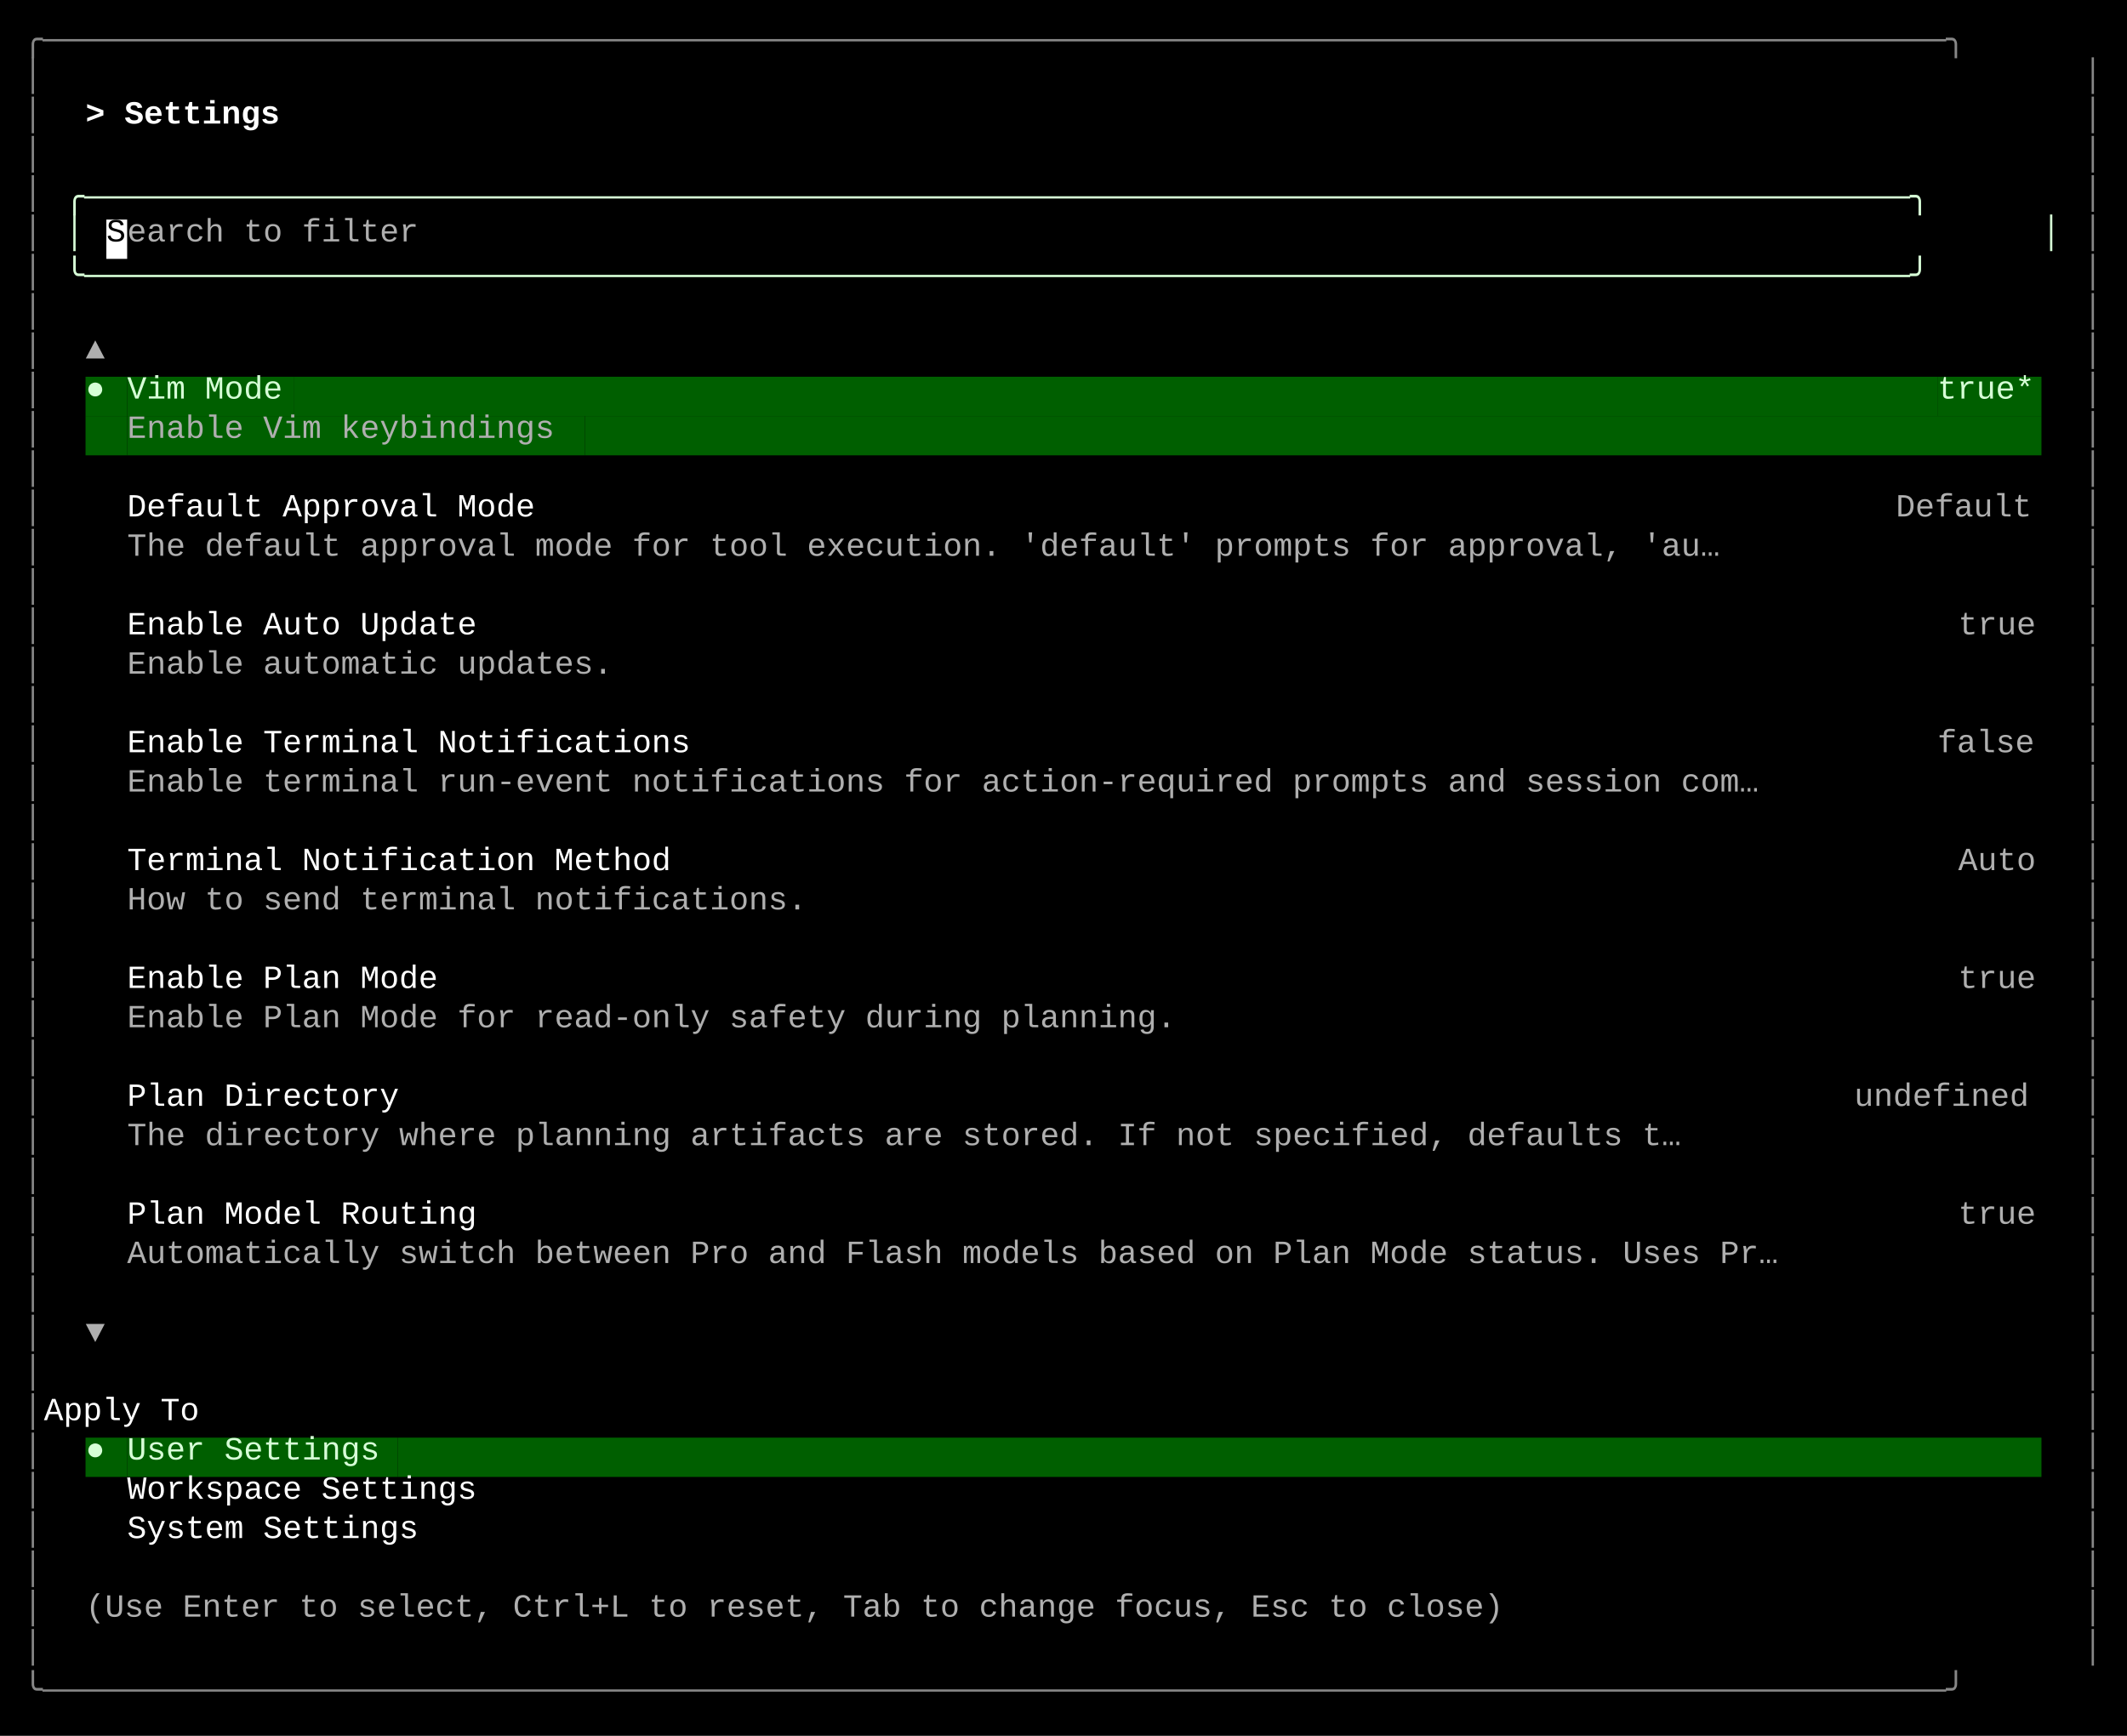
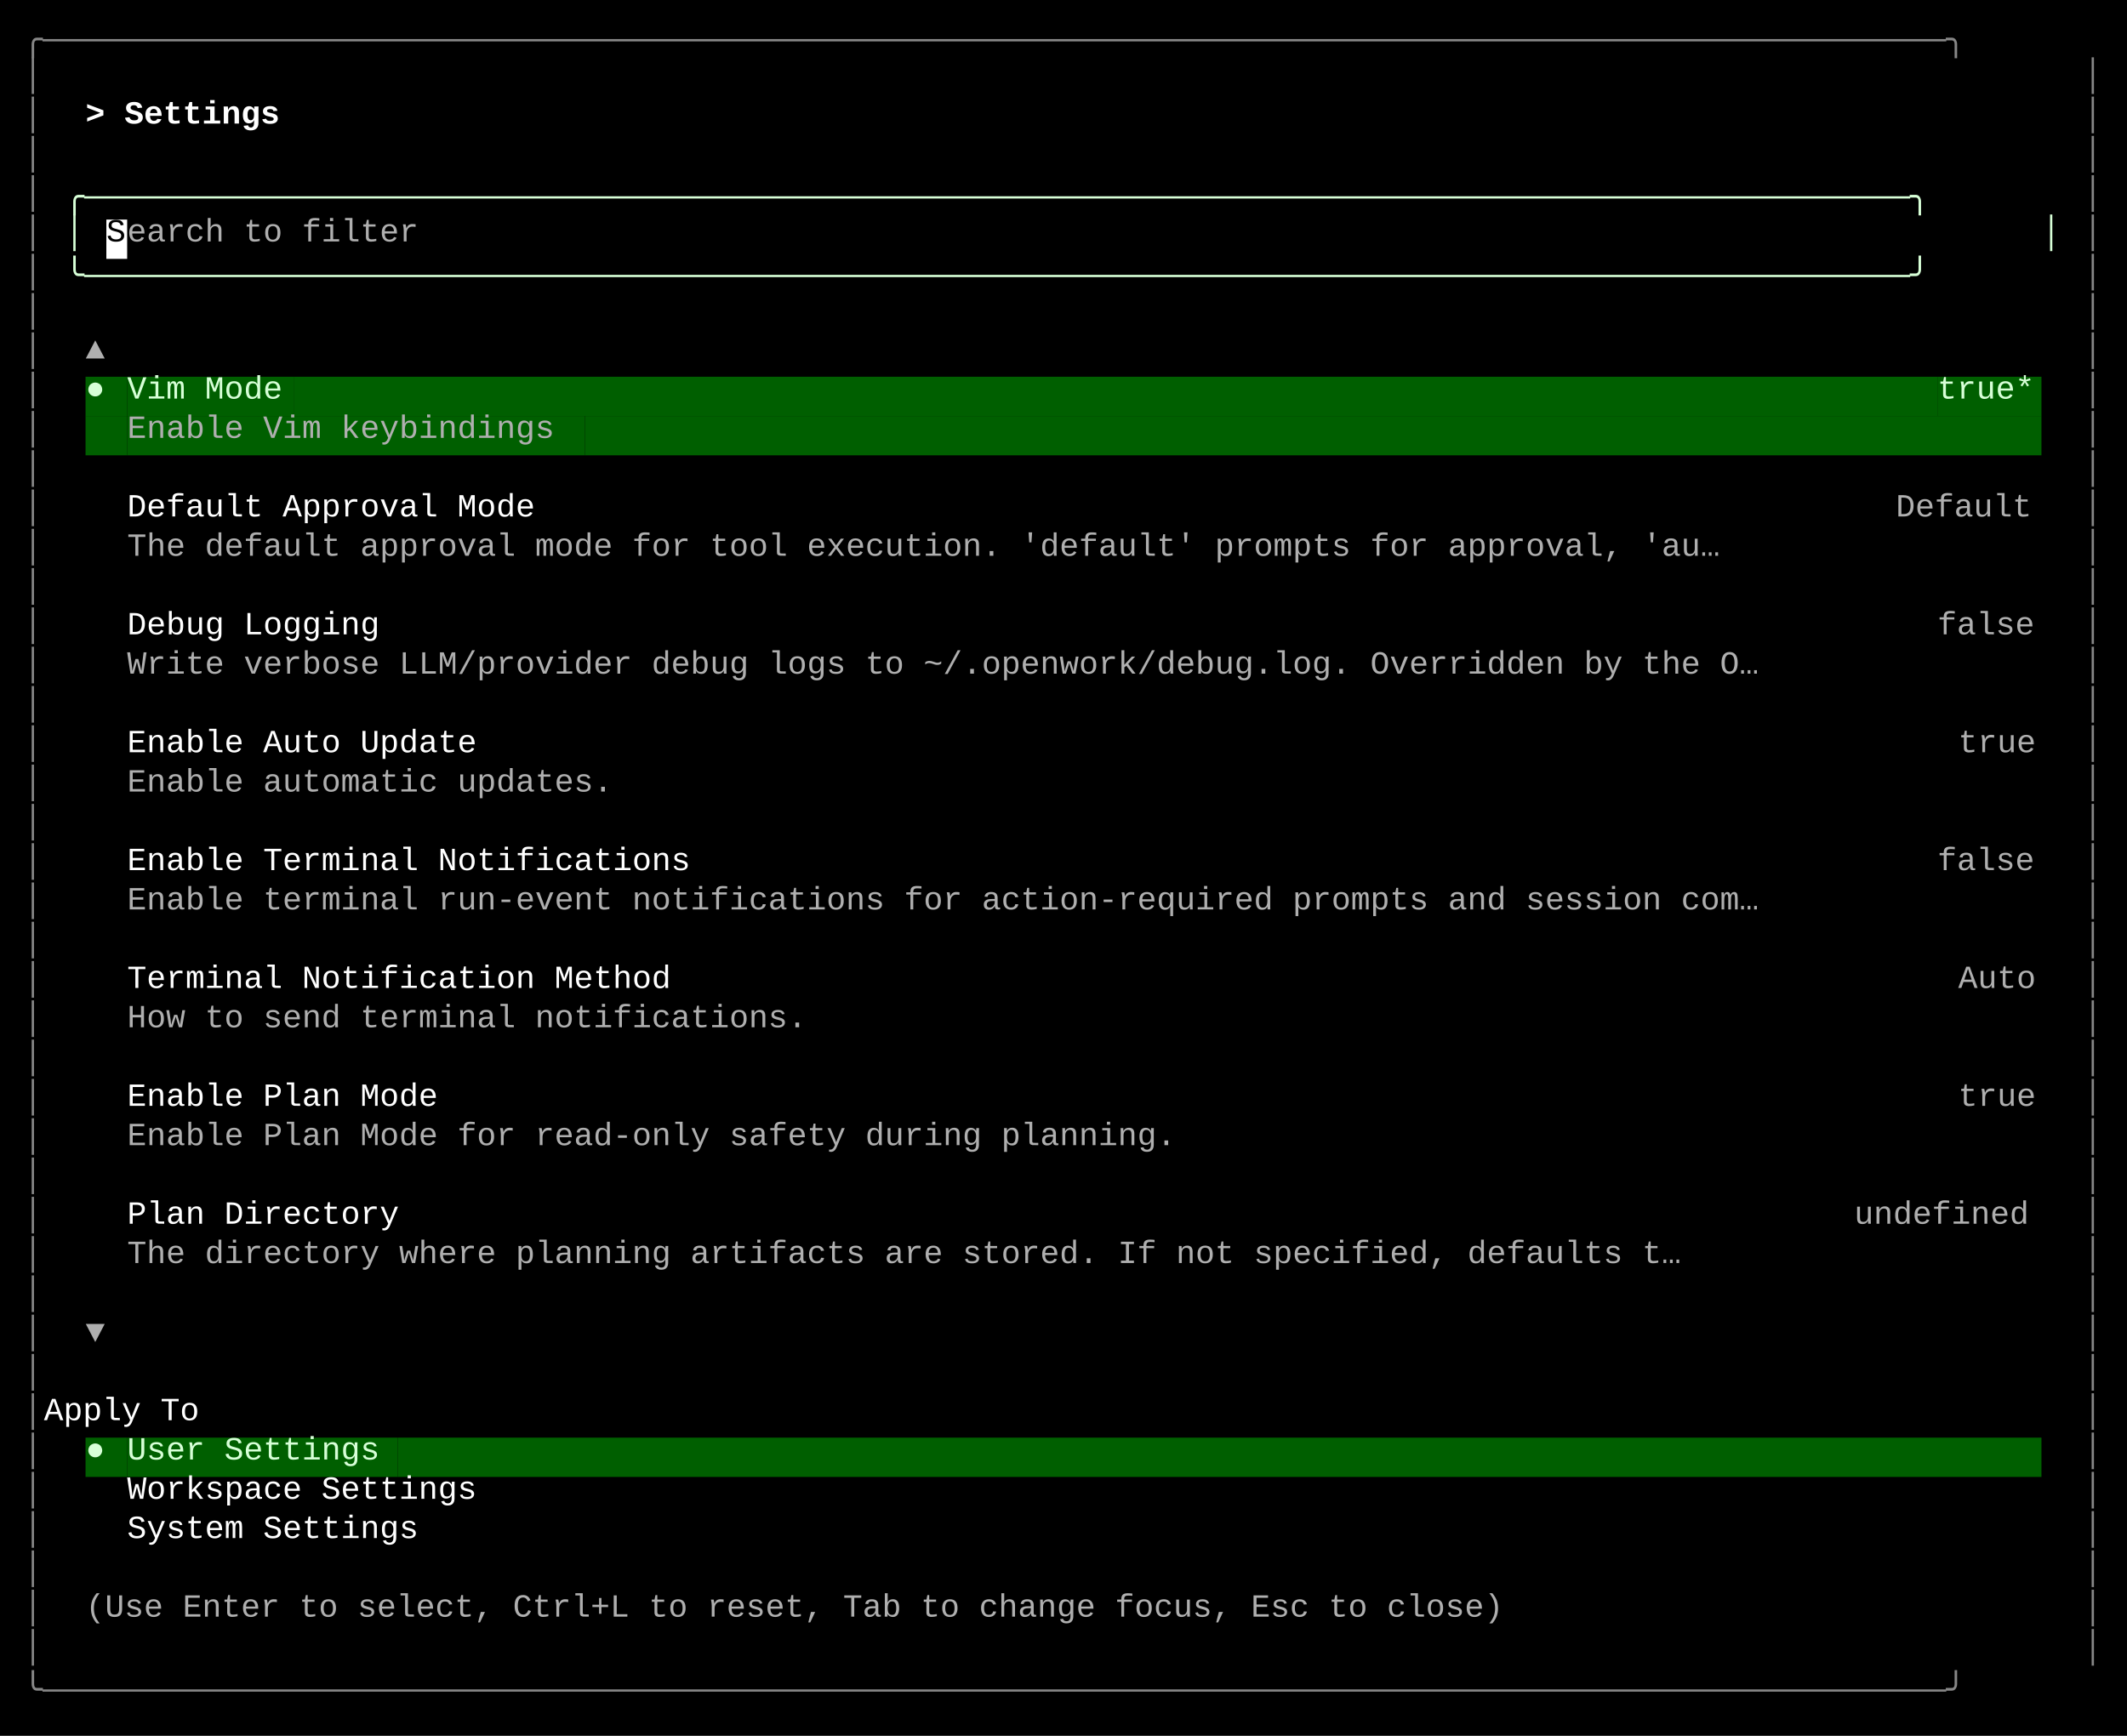
<svg xmlns="http://www.w3.org/2000/svg" width="920" height="751" viewBox="0 0 920 751">
  <style>
    text { font-family: Consolas, "Courier New", monospace; font-size: 14px; dominant-baseline: text-before-edge; white-space: pre; }
  </style>
  <rect width="920" height="751" fill="#000000" />
  <g transform="translate(10, 10)">
    <text x="0" y="2" fill="#878787" textLength="900" lengthAdjust="spacingAndGlyphs">╭──────────────────────────────────────────────────────────────────────────────────────────────────╮</text>
    <text x="0" y="19" fill="#878787" textLength="9" lengthAdjust="spacingAndGlyphs">│</text>
    <text x="891" y="19" fill="#878787" textLength="9" lengthAdjust="spacingAndGlyphs">│</text>
    <text x="0" y="36" fill="#878787" textLength="9" lengthAdjust="spacingAndGlyphs">│</text>
    <text x="27" y="36" fill="#ffffff" textLength="99" lengthAdjust="spacingAndGlyphs" font-weight="bold">&gt; Settings </text>
    <text x="891" y="36" fill="#878787" textLength="9" lengthAdjust="spacingAndGlyphs">│</text>
    <text x="0" y="53" fill="#878787" textLength="9" lengthAdjust="spacingAndGlyphs">│</text>
    <text x="891" y="53" fill="#878787" textLength="9" lengthAdjust="spacingAndGlyphs">│</text>
    <text x="0" y="70" fill="#878787" textLength="9" lengthAdjust="spacingAndGlyphs">│</text>
    <text x="18" y="70" fill="#d7ffd7" textLength="864" lengthAdjust="spacingAndGlyphs">╭──────────────────────────────────────────────────────────────────────────────────────────────╮</text>
    <text x="891" y="70" fill="#878787" textLength="9" lengthAdjust="spacingAndGlyphs">│</text>
    <text x="0" y="87" fill="#878787" textLength="9" lengthAdjust="spacingAndGlyphs">│</text>
    <text x="18" y="87" fill="#d7ffd7" textLength="9" lengthAdjust="spacingAndGlyphs">│</text>
    <rect x="36" y="85" width="9" height="17" fill="#ffffff" />
    <text x="36" y="87" fill="#000000" textLength="9" lengthAdjust="spacingAndGlyphs">S</text>
    <text x="45" y="87" fill="#afafaf" textLength="135" lengthAdjust="spacingAndGlyphs">earch to filter</text>
    <text x="873" y="87" fill="#d7ffd7" textLength="9" lengthAdjust="spacingAndGlyphs">│</text>
    <text x="891" y="87" fill="#878787" textLength="9" lengthAdjust="spacingAndGlyphs">│</text>
    <text x="0" y="104" fill="#878787" textLength="9" lengthAdjust="spacingAndGlyphs">│</text>
    <text x="18" y="104" fill="#d7ffd7" textLength="864" lengthAdjust="spacingAndGlyphs">╰──────────────────────────────────────────────────────────────────────────────────────────────╯</text>
    <text x="891" y="104" fill="#878787" textLength="9" lengthAdjust="spacingAndGlyphs">│</text>
    <text x="0" y="121" fill="#878787" textLength="9" lengthAdjust="spacingAndGlyphs">│</text>
    <text x="891" y="121" fill="#878787" textLength="9" lengthAdjust="spacingAndGlyphs">│</text>
    <text x="0" y="138" fill="#878787" textLength="9" lengthAdjust="spacingAndGlyphs">│</text>
    <text x="27" y="138" fill="#afafaf" textLength="9" lengthAdjust="spacingAndGlyphs">▲</text>
    <text x="891" y="138" fill="#878787" textLength="9" lengthAdjust="spacingAndGlyphs">│</text>
    <text x="0" y="155" fill="#878787" textLength="9" lengthAdjust="spacingAndGlyphs">│</text>
    <rect x="27" y="153" width="9" height="17" fill="#005f00" />
    <text x="27" y="155" fill="#d7ffd7" textLength="9" lengthAdjust="spacingAndGlyphs">●</text>
    <rect x="36" y="153" width="9" height="17" fill="#005f00" />
    <rect x="45" y="153" width="72" height="17" fill="#005f00" />
    <text x="45" y="155" fill="#d7ffd7" textLength="72" lengthAdjust="spacingAndGlyphs">Vim Mode</text>
    <rect x="117" y="153" width="711" height="17" fill="#005f00" />
    <rect x="828" y="153" width="45" height="17" fill="#005f00" />
    <text x="828" y="155" fill="#d7ffd7" textLength="45" lengthAdjust="spacingAndGlyphs">true*</text>
    <text x="891" y="155" fill="#878787" textLength="9" lengthAdjust="spacingAndGlyphs">│</text>
    <text x="0" y="172" fill="#878787" textLength="9" lengthAdjust="spacingAndGlyphs">│</text>
    <rect x="27" y="170" width="18" height="17" fill="#005f00" />
    <rect x="45" y="170" width="198" height="17" fill="#005f00" />
    <text x="45" y="172" fill="#afafaf" textLength="198" lengthAdjust="spacingAndGlyphs">Enable Vim keybindings</text>
    <rect x="243" y="170" width="630" height="17" fill="#005f00" />
    <text x="891" y="172" fill="#878787" textLength="9" lengthAdjust="spacingAndGlyphs">│</text>
    <text x="0" y="189" fill="#878787" textLength="9" lengthAdjust="spacingAndGlyphs">│</text>
    <text x="891" y="189" fill="#878787" textLength="9" lengthAdjust="spacingAndGlyphs">│</text>
    <text x="0" y="206" fill="#878787" textLength="9" lengthAdjust="spacingAndGlyphs">│</text>
    <text x="45" y="206" fill="#ffffff" textLength="189" lengthAdjust="spacingAndGlyphs">Default Approval Mode</text>
    <text x="810" y="206" fill="#afafaf" textLength="63" lengthAdjust="spacingAndGlyphs">Default</text>
    <text x="891" y="206" fill="#878787" textLength="9" lengthAdjust="spacingAndGlyphs">│</text>
    <text x="0" y="223" fill="#878787" textLength="9" lengthAdjust="spacingAndGlyphs">│</text>
    <text x="45" y="223" fill="#afafaf" textLength="738" lengthAdjust="spacingAndGlyphs">The default approval mode for tool execution. 'default' prompts for approval, 'au…</text>
    <text x="891" y="223" fill="#878787" textLength="9" lengthAdjust="spacingAndGlyphs">│</text>
    <text x="0" y="240" fill="#878787" textLength="9" lengthAdjust="spacingAndGlyphs">│</text>
    <text x="891" y="240" fill="#878787" textLength="9" lengthAdjust="spacingAndGlyphs">│</text>
    <text x="0" y="257" fill="#878787" textLength="9" lengthAdjust="spacingAndGlyphs">│</text>
-     <text x="45" y="257" fill="#ffffff" textLength="162" lengthAdjust="spacingAndGlyphs">Enable Auto Update</text>
-     <text x="837" y="257" fill="#afafaf" textLength="36" lengthAdjust="spacingAndGlyphs">true</text>
+     <text x="45" y="257" fill="#ffffff" textLength="117" lengthAdjust="spacingAndGlyphs">Debug Logging</text>
+     <text x="828" y="257" fill="#afafaf" textLength="45" lengthAdjust="spacingAndGlyphs">false</text>
    <text x="891" y="257" fill="#878787" textLength="9" lengthAdjust="spacingAndGlyphs">│</text>
    <text x="0" y="274" fill="#878787" textLength="9" lengthAdjust="spacingAndGlyphs">│</text>
-     <text x="45" y="274" fill="#afafaf" textLength="225" lengthAdjust="spacingAndGlyphs">Enable automatic updates.</text>
+     <text x="45" y="274" fill="#afafaf" textLength="756" lengthAdjust="spacingAndGlyphs">Write verbose LLM/provider debug logs to ~/.openwork/debug.log. Overridden by the O…</text>
    <text x="891" y="274" fill="#878787" textLength="9" lengthAdjust="spacingAndGlyphs">│</text>
    <text x="0" y="291" fill="#878787" textLength="9" lengthAdjust="spacingAndGlyphs">│</text>
    <text x="891" y="291" fill="#878787" textLength="9" lengthAdjust="spacingAndGlyphs">│</text>
    <text x="0" y="308" fill="#878787" textLength="9" lengthAdjust="spacingAndGlyphs">│</text>
-     <text x="45" y="308" fill="#ffffff" textLength="261" lengthAdjust="spacingAndGlyphs">Enable Terminal Notifications</text>
-     <text x="828" y="308" fill="#afafaf" textLength="45" lengthAdjust="spacingAndGlyphs">false</text>
+     <text x="45" y="308" fill="#ffffff" textLength="162" lengthAdjust="spacingAndGlyphs">Enable Auto Update</text>
+     <text x="837" y="308" fill="#afafaf" textLength="36" lengthAdjust="spacingAndGlyphs">true</text>
    <text x="891" y="308" fill="#878787" textLength="9" lengthAdjust="spacingAndGlyphs">│</text>
    <text x="0" y="325" fill="#878787" textLength="9" lengthAdjust="spacingAndGlyphs">│</text>
-     <text x="45" y="325" fill="#afafaf" textLength="756" lengthAdjust="spacingAndGlyphs">Enable terminal run-event notifications for action-required prompts and session com…</text>
+     <text x="45" y="325" fill="#afafaf" textLength="225" lengthAdjust="spacingAndGlyphs">Enable automatic updates.</text>
    <text x="891" y="325" fill="#878787" textLength="9" lengthAdjust="spacingAndGlyphs">│</text>
    <text x="0" y="342" fill="#878787" textLength="9" lengthAdjust="spacingAndGlyphs">│</text>
    <text x="891" y="342" fill="#878787" textLength="9" lengthAdjust="spacingAndGlyphs">│</text>
    <text x="0" y="359" fill="#878787" textLength="9" lengthAdjust="spacingAndGlyphs">│</text>
-     <text x="45" y="359" fill="#ffffff" textLength="252" lengthAdjust="spacingAndGlyphs">Terminal Notification Method</text>
-     <text x="837" y="359" fill="#afafaf" textLength="36" lengthAdjust="spacingAndGlyphs">Auto</text>
+     <text x="45" y="359" fill="#ffffff" textLength="261" lengthAdjust="spacingAndGlyphs">Enable Terminal Notifications</text>
+     <text x="828" y="359" fill="#afafaf" textLength="45" lengthAdjust="spacingAndGlyphs">false</text>
    <text x="891" y="359" fill="#878787" textLength="9" lengthAdjust="spacingAndGlyphs">│</text>
    <text x="0" y="376" fill="#878787" textLength="9" lengthAdjust="spacingAndGlyphs">│</text>
-     <text x="45" y="376" fill="#afafaf" textLength="315" lengthAdjust="spacingAndGlyphs">How to send terminal notifications.</text>
+     <text x="45" y="376" fill="#afafaf" textLength="756" lengthAdjust="spacingAndGlyphs">Enable terminal run-event notifications for action-required prompts and session com…</text>
    <text x="891" y="376" fill="#878787" textLength="9" lengthAdjust="spacingAndGlyphs">│</text>
    <text x="0" y="393" fill="#878787" textLength="9" lengthAdjust="spacingAndGlyphs">│</text>
    <text x="891" y="393" fill="#878787" textLength="9" lengthAdjust="spacingAndGlyphs">│</text>
    <text x="0" y="410" fill="#878787" textLength="9" lengthAdjust="spacingAndGlyphs">│</text>
-     <text x="45" y="410" fill="#ffffff" textLength="144" lengthAdjust="spacingAndGlyphs">Enable Plan Mode</text>
-     <text x="837" y="410" fill="#afafaf" textLength="36" lengthAdjust="spacingAndGlyphs">true</text>
+     <text x="45" y="410" fill="#ffffff" textLength="252" lengthAdjust="spacingAndGlyphs">Terminal Notification Method</text>
+     <text x="837" y="410" fill="#afafaf" textLength="36" lengthAdjust="spacingAndGlyphs">Auto</text>
    <text x="891" y="410" fill="#878787" textLength="9" lengthAdjust="spacingAndGlyphs">│</text>
    <text x="0" y="427" fill="#878787" textLength="9" lengthAdjust="spacingAndGlyphs">│</text>
-     <text x="45" y="427" fill="#afafaf" textLength="486" lengthAdjust="spacingAndGlyphs">Enable Plan Mode for read-only safety during planning.</text>
+     <text x="45" y="427" fill="#afafaf" textLength="315" lengthAdjust="spacingAndGlyphs">How to send terminal notifications.</text>
    <text x="891" y="427" fill="#878787" textLength="9" lengthAdjust="spacingAndGlyphs">│</text>
    <text x="0" y="444" fill="#878787" textLength="9" lengthAdjust="spacingAndGlyphs">│</text>
    <text x="891" y="444" fill="#878787" textLength="9" lengthAdjust="spacingAndGlyphs">│</text>
    <text x="0" y="461" fill="#878787" textLength="9" lengthAdjust="spacingAndGlyphs">│</text>
-     <text x="45" y="461" fill="#ffffff" textLength="126" lengthAdjust="spacingAndGlyphs">Plan Directory</text>
-     <text x="792" y="461" fill="#afafaf" textLength="81" lengthAdjust="spacingAndGlyphs">undefined</text>
+     <text x="45" y="461" fill="#ffffff" textLength="144" lengthAdjust="spacingAndGlyphs">Enable Plan Mode</text>
+     <text x="837" y="461" fill="#afafaf" textLength="36" lengthAdjust="spacingAndGlyphs">true</text>
    <text x="891" y="461" fill="#878787" textLength="9" lengthAdjust="spacingAndGlyphs">│</text>
    <text x="0" y="478" fill="#878787" textLength="9" lengthAdjust="spacingAndGlyphs">│</text>
-     <text x="45" y="478" fill="#afafaf" textLength="720" lengthAdjust="spacingAndGlyphs">The directory where planning artifacts are stored. If not specified, defaults t…</text>
+     <text x="45" y="478" fill="#afafaf" textLength="486" lengthAdjust="spacingAndGlyphs">Enable Plan Mode for read-only safety during planning.</text>
    <text x="891" y="478" fill="#878787" textLength="9" lengthAdjust="spacingAndGlyphs">│</text>
    <text x="0" y="495" fill="#878787" textLength="9" lengthAdjust="spacingAndGlyphs">│</text>
    <text x="891" y="495" fill="#878787" textLength="9" lengthAdjust="spacingAndGlyphs">│</text>
    <text x="0" y="512" fill="#878787" textLength="9" lengthAdjust="spacingAndGlyphs">│</text>
-     <text x="45" y="512" fill="#ffffff" textLength="162" lengthAdjust="spacingAndGlyphs">Plan Model Routing</text>
-     <text x="837" y="512" fill="#afafaf" textLength="36" lengthAdjust="spacingAndGlyphs">true</text>
+     <text x="45" y="512" fill="#ffffff" textLength="126" lengthAdjust="spacingAndGlyphs">Plan Directory</text>
+     <text x="792" y="512" fill="#afafaf" textLength="81" lengthAdjust="spacingAndGlyphs">undefined</text>
    <text x="891" y="512" fill="#878787" textLength="9" lengthAdjust="spacingAndGlyphs">│</text>
    <text x="0" y="529" fill="#878787" textLength="9" lengthAdjust="spacingAndGlyphs">│</text>
-     <text x="45" y="529" fill="#afafaf" textLength="765" lengthAdjust="spacingAndGlyphs">Automatically switch between Pro and Flash models based on Plan Mode status. Uses Pr…</text>
+     <text x="45" y="529" fill="#afafaf" textLength="720" lengthAdjust="spacingAndGlyphs">The directory where planning artifacts are stored. If not specified, defaults t…</text>
    <text x="891" y="529" fill="#878787" textLength="9" lengthAdjust="spacingAndGlyphs">│</text>
    <text x="0" y="546" fill="#878787" textLength="9" lengthAdjust="spacingAndGlyphs">│</text>
    <text x="891" y="546" fill="#878787" textLength="9" lengthAdjust="spacingAndGlyphs">│</text>
    <text x="0" y="563" fill="#878787" textLength="9" lengthAdjust="spacingAndGlyphs">│</text>
    <text x="27" y="563" fill="#afafaf" textLength="9" lengthAdjust="spacingAndGlyphs">▼</text>
    <text x="891" y="563" fill="#878787" textLength="9" lengthAdjust="spacingAndGlyphs">│</text>
    <text x="0" y="580" fill="#878787" textLength="9" lengthAdjust="spacingAndGlyphs">│</text>
    <text x="891" y="580" fill="#878787" textLength="9" lengthAdjust="spacingAndGlyphs">│</text>
    <text x="0" y="597" fill="#878787" textLength="9" lengthAdjust="spacingAndGlyphs">│</text>
    <text x="9" y="597" fill="#ffffff" textLength="882" lengthAdjust="spacingAndGlyphs">    Apply To                                                                                      </text>
    <text x="891" y="597" fill="#878787" textLength="9" lengthAdjust="spacingAndGlyphs">│</text>
    <text x="0" y="614" fill="#878787" textLength="9" lengthAdjust="spacingAndGlyphs">│</text>
    <rect x="27" y="612" width="9" height="17" fill="#005f00" />
    <text x="27" y="614" fill="#d7ffd7" textLength="9" lengthAdjust="spacingAndGlyphs">●</text>
    <rect x="36" y="612" width="9" height="17" fill="#005f00" />
    <rect x="45" y="612" width="117" height="17" fill="#005f00" />
    <text x="45" y="614" fill="#d7ffd7" textLength="117" lengthAdjust="spacingAndGlyphs">User Settings</text>
    <rect x="162" y="612" width="711" height="17" fill="#005f00" />
    <text x="891" y="614" fill="#878787" textLength="9" lengthAdjust="spacingAndGlyphs">│</text>
    <text x="0" y="631" fill="#878787" textLength="9" lengthAdjust="spacingAndGlyphs">│</text>
    <text x="45" y="631" fill="#ffffff" textLength="162" lengthAdjust="spacingAndGlyphs">Workspace Settings</text>
    <text x="891" y="631" fill="#878787" textLength="9" lengthAdjust="spacingAndGlyphs">│</text>
    <text x="0" y="648" fill="#878787" textLength="9" lengthAdjust="spacingAndGlyphs">│</text>
    <text x="45" y="648" fill="#ffffff" textLength="135" lengthAdjust="spacingAndGlyphs">System Settings</text>
    <text x="891" y="648" fill="#878787" textLength="9" lengthAdjust="spacingAndGlyphs">│</text>
    <text x="0" y="665" fill="#878787" textLength="9" lengthAdjust="spacingAndGlyphs">│</text>
    <text x="891" y="665" fill="#878787" textLength="9" lengthAdjust="spacingAndGlyphs">│</text>
    <text x="0" y="682" fill="#878787" textLength="9" lengthAdjust="spacingAndGlyphs">│</text>
    <text x="27" y="682" fill="#afafaf" textLength="657" lengthAdjust="spacingAndGlyphs">(Use Enter to select, Ctrl+L to reset, Tab to change focus, Esc to close)</text>
    <text x="891" y="682" fill="#878787" textLength="9" lengthAdjust="spacingAndGlyphs">│</text>
    <text x="0" y="699" fill="#878787" textLength="9" lengthAdjust="spacingAndGlyphs">│</text>
    <text x="891" y="699" fill="#878787" textLength="9" lengthAdjust="spacingAndGlyphs">│</text>
    <text x="0" y="716" fill="#878787" textLength="900" lengthAdjust="spacingAndGlyphs">╰──────────────────────────────────────────────────────────────────────────────────────────────────╯</text>
  </g>
</svg>
